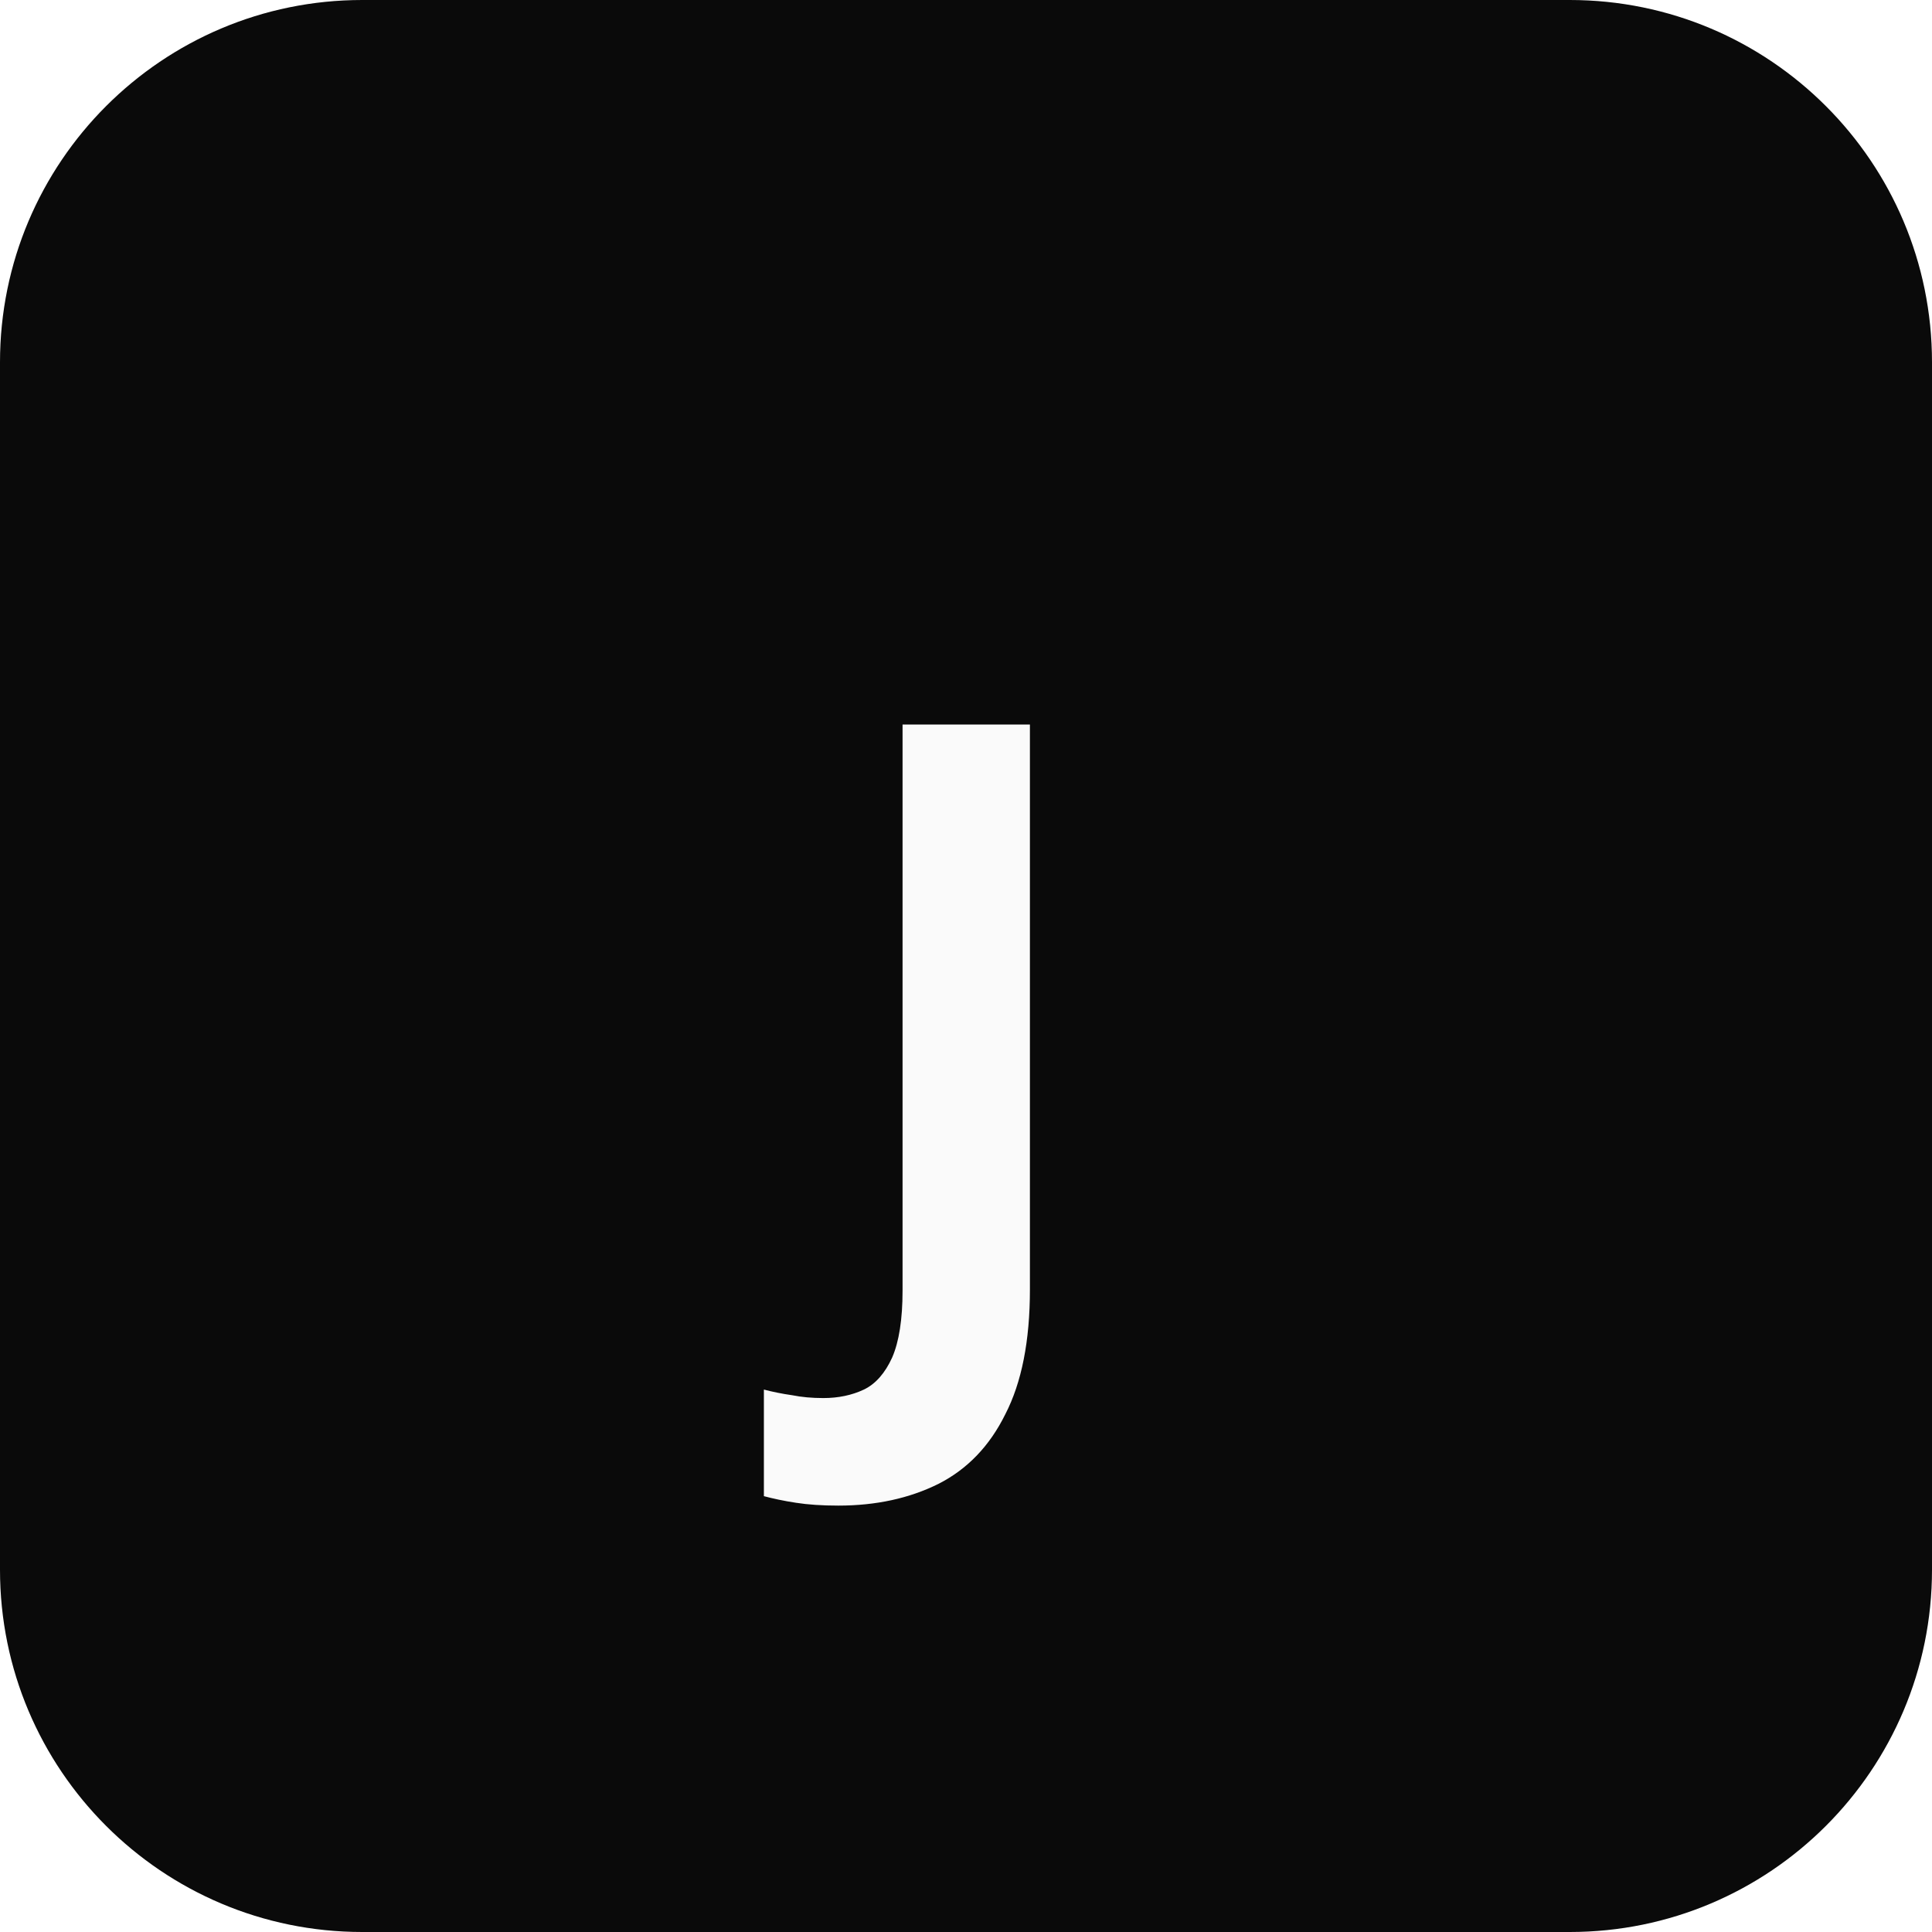
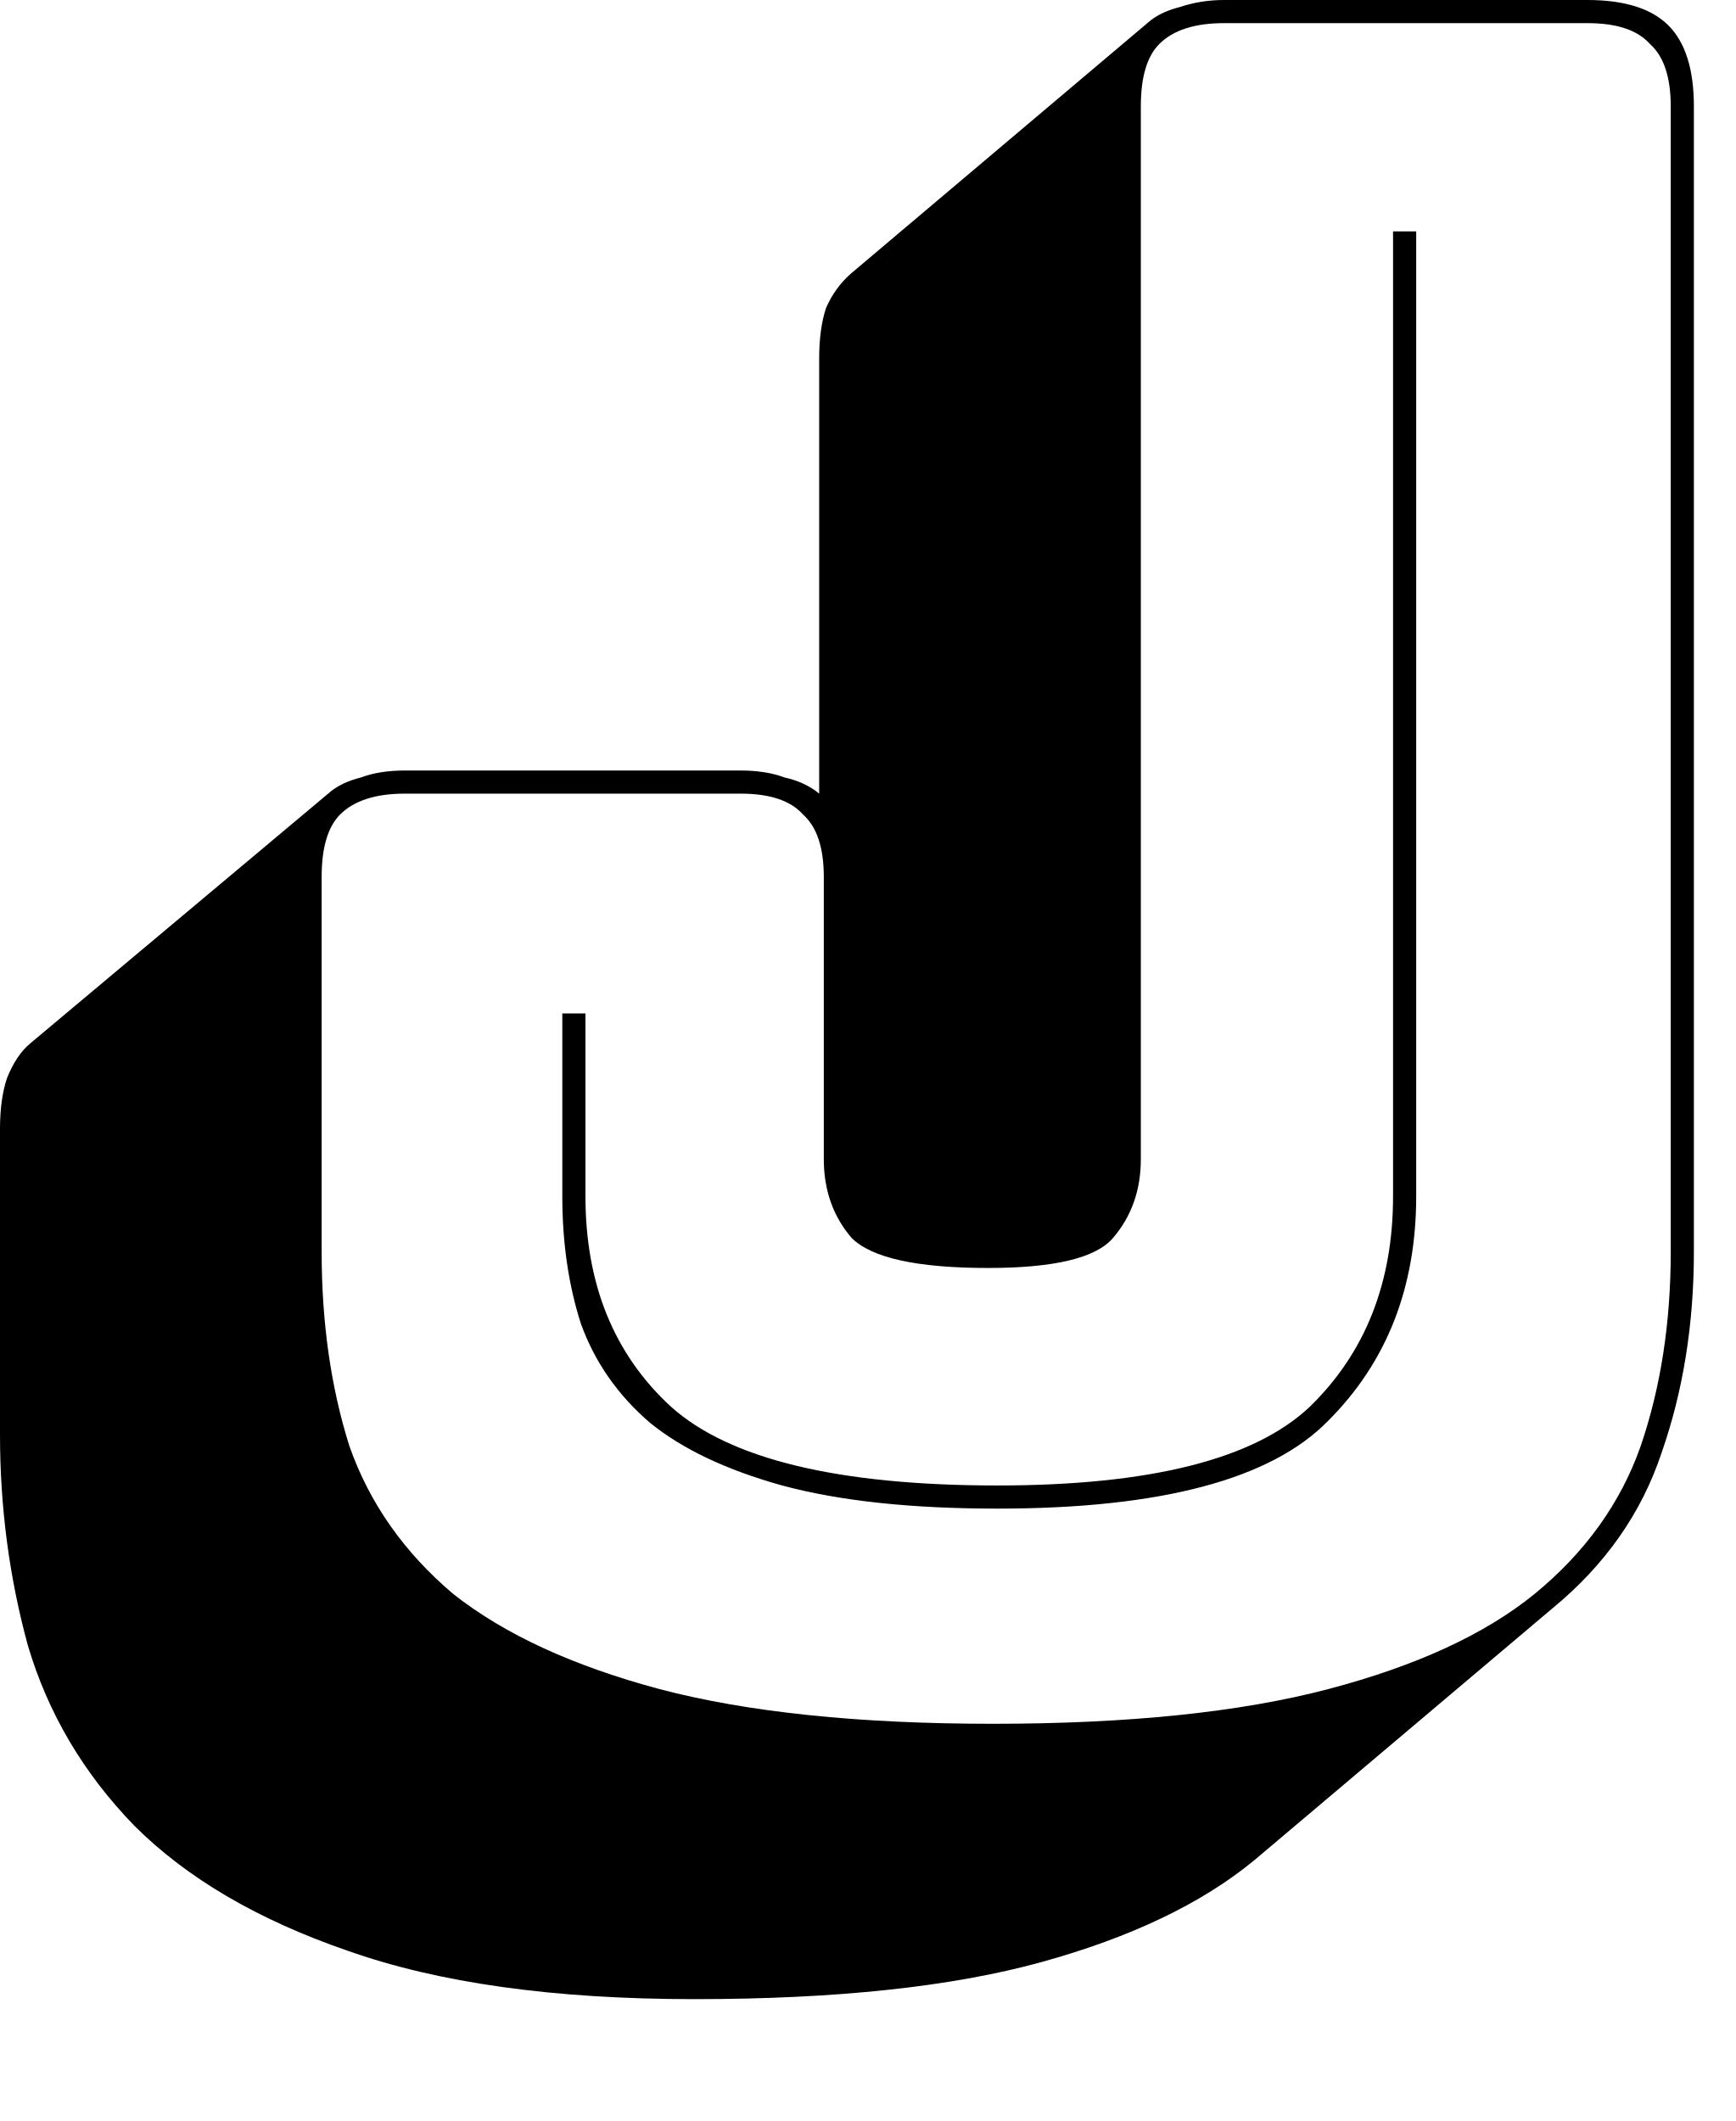
- <svg xmlns="http://www.w3.org/2000/svg" viewBox="0 0 32 32" fill="none">
-   <rect width="32" height="32" rx="6" fill="#0a0a0a" />
-   <text x="16" y="22" text-anchor="middle" font-family="system-ui,sans-serif" font-size="14" font-weight="700" fill="#fafafa">J</text>
+ <svg xmlns="http://www.w3.org/2000/svg" width="9" height="11" viewBox="0 0 9 11" fill="none">
+   <path d="M3.6 10.368C2.872 10.368 2.272 10.284 1.8 10.116C1.336 9.956 0.968 9.74 0.696 9.468C0.432 9.196 0.248 8.884 0.144 8.532C0.048 8.18 0 7.816 0 7.44V5.856C0 5.752 0.012 5.664 0.036 5.592C0.068 5.512 0.108 5.452 0.156 5.412L1.716 4.104C1.756 4.072 1.808 4.048 1.872 4.032C1.936 4.008 2.012 3.996 2.1 3.996H3.84C3.928 3.996 4.004 4.008 4.068 4.032C4.14 4.048 4.2 4.076 4.248 4.116V1.86C4.248 1.756 4.26 1.668 4.284 1.596C4.316 1.524 4.36 1.464 4.416 1.416L5.964 0.108C6.004 0.076 6.056 0.052 6.12 0.036C6.192 0.012 6.268 0 6.348 0H8.232C8.424 0 8.564 0.044 8.652 0.132C8.74 0.22 8.784 0.36 8.784 0.552V6.492C8.784 6.868 8.728 7.216 8.616 7.536C8.512 7.848 8.324 8.116 8.052 8.34L6.504 9.648C6.232 9.872 5.864 10.048 5.4 10.176C4.936 10.304 4.336 10.368 3.6 10.368ZM8.664 6.492V0.552C8.664 0.4 8.628 0.292 8.556 0.228C8.492 0.156 8.384 0.12 8.232 0.12H6.348C6.196 0.12 6.084 0.156 6.012 0.228C5.948 0.292 5.916 0.4 5.916 0.552V6.012C5.916 6.172 5.868 6.308 5.772 6.42C5.684 6.524 5.468 6.576 5.124 6.576C4.756 6.576 4.52 6.524 4.416 6.42C4.32 6.308 4.272 6.172 4.272 6.012V4.548C4.272 4.396 4.236 4.288 4.164 4.224C4.1 4.152 3.992 4.116 3.84 4.116H2.1C1.948 4.116 1.836 4.152 1.764 4.224C1.7 4.288 1.668 4.396 1.668 4.548V6.492C1.668 6.86 1.716 7.196 1.812 7.5C1.916 7.796 2.096 8.052 2.352 8.268C2.616 8.476 2.972 8.64 3.42 8.76C3.876 8.88 4.452 8.94 5.148 8.94C5.852 8.94 6.432 8.88 6.888 8.76C7.344 8.64 7.7 8.476 7.956 8.268C8.22 8.052 8.404 7.796 8.508 7.5C8.612 7.196 8.664 6.86 8.664 6.492ZM7.224 1.2H7.344V6.204C7.344 6.676 7.192 7.064 6.888 7.368C6.592 7.672 6.02 7.824 5.172 7.824C4.724 7.824 4.352 7.784 4.056 7.704C3.768 7.624 3.54 7.516 3.372 7.38C3.204 7.236 3.084 7.064 3.012 6.864C2.948 6.664 2.916 6.444 2.916 6.204V5.256H3.036V6.204C3.036 6.66 3.184 7.024 3.48 7.296C3.784 7.568 4.348 7.704 5.172 7.704C5.964 7.704 6.504 7.568 6.792 7.296C7.08 7.016 7.224 6.652 7.224 6.204V1.2Z" fill="black" />
</svg>
